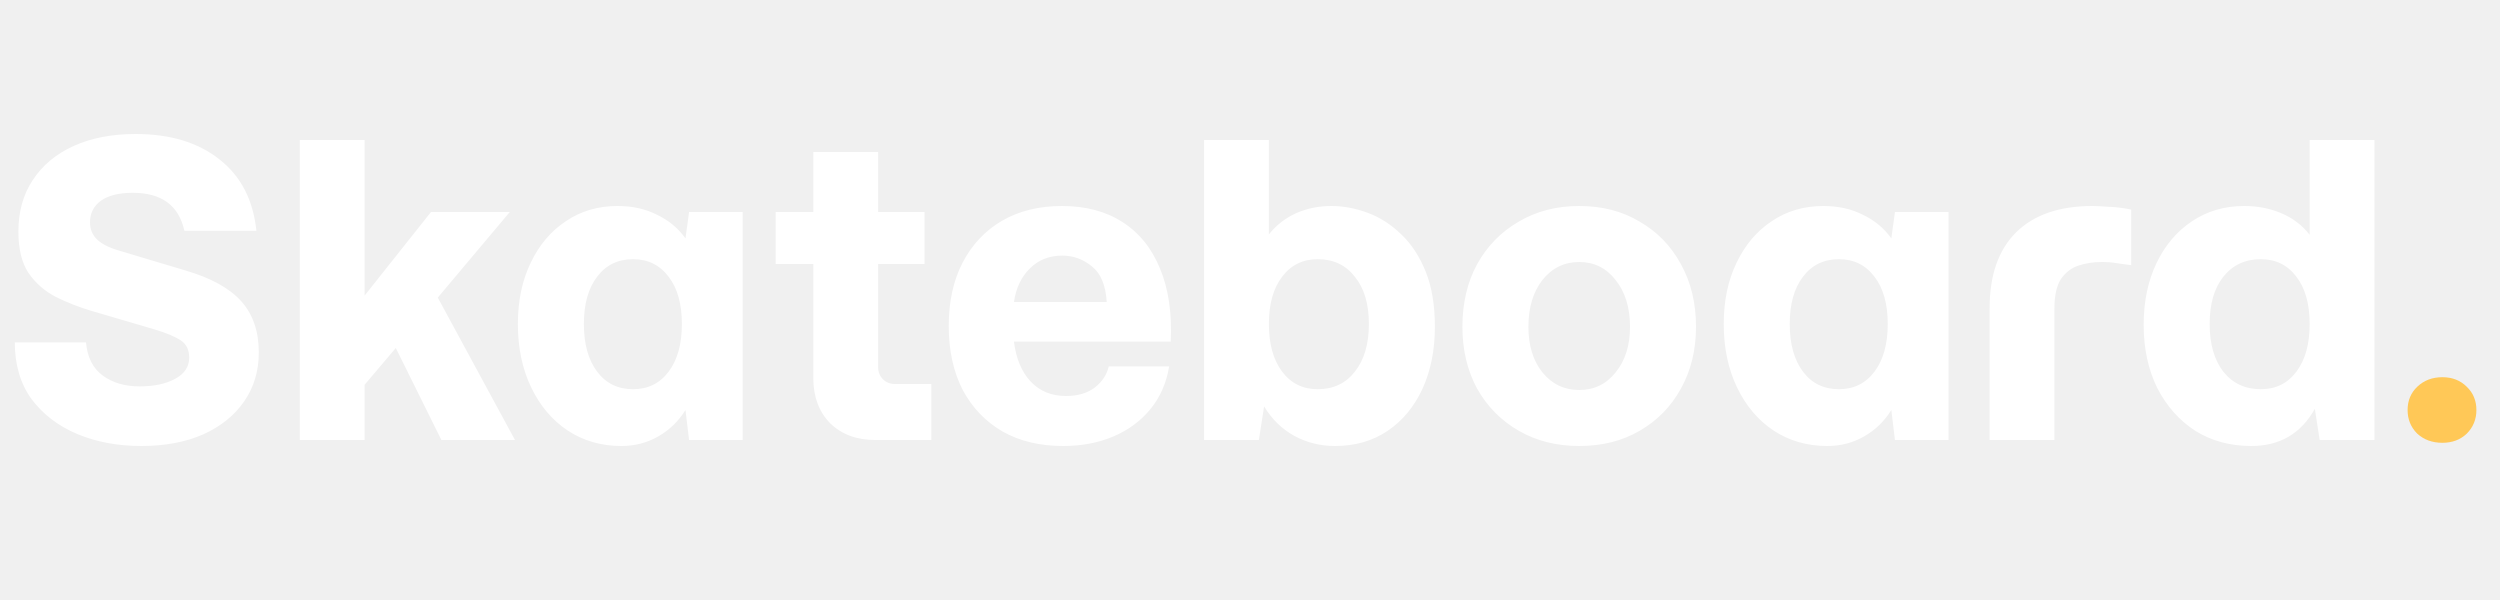
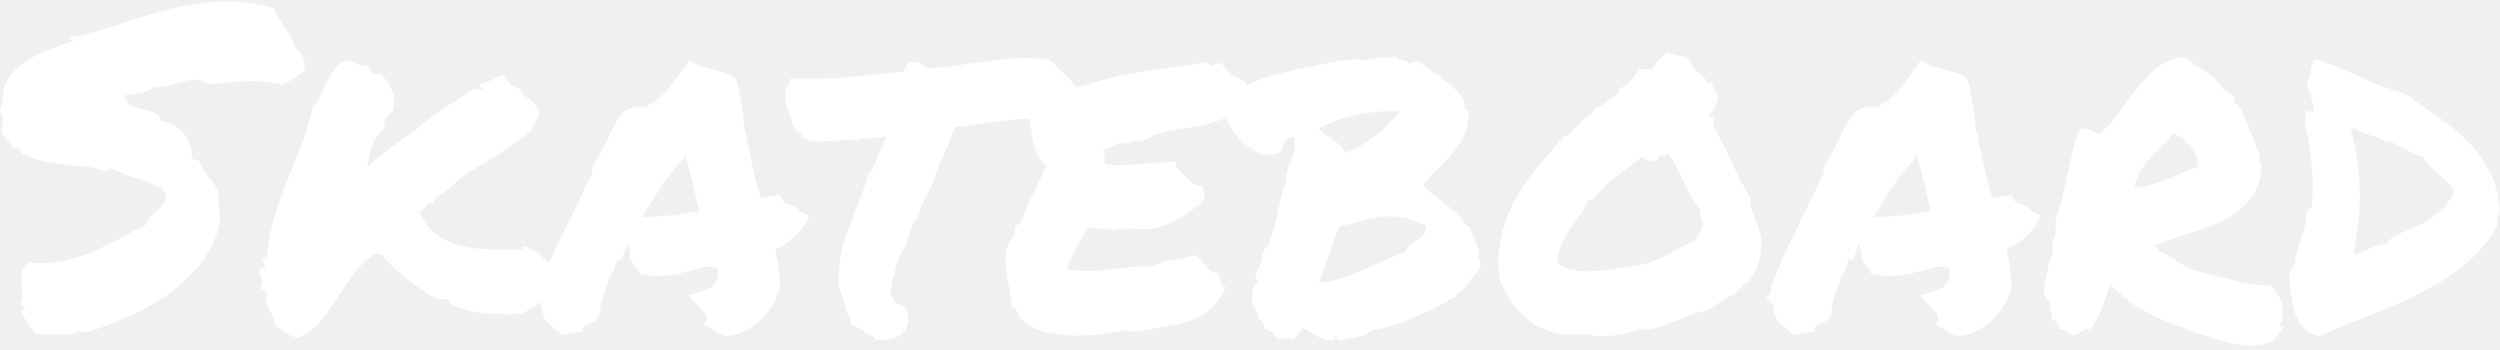
- <svg xmlns="http://www.w3.org/2000/svg" width="250" height="60" viewBox="0 0 250 60" fill="none">
-   <path d="M14.12 44.6C11.773 44.6 9.64 44.2 7.72 43.4C5.827 42.6 4.307 41.44 3.16 39.92C2.04 38.373 1.48 36.48 1.48 34.24H8.6C8.733 35.733 9.293 36.84 10.28 37.56C11.267 38.28 12.493 38.64 13.96 38.64C15.4 38.64 16.587 38.387 17.52 37.88C18.453 37.373 18.92 36.667 18.92 35.76C18.92 34.987 18.64 34.413 18.08 34.04C17.52 33.667 16.667 33.307 15.52 32.96L9.12 31.08C7.867 30.707 6.68 30.24 5.56 29.68C4.44 29.093 3.533 28.293 2.84 27.28C2.173 26.267 1.84 24.893 1.84 23.16C1.84 21.16 2.32 19.44 3.28 18C4.24 16.533 5.6 15.4 7.36 14.6C9.12 13.8 11.187 13.4 13.56 13.4C17 13.4 19.787 14.24 21.92 15.92C24.08 17.6 25.32 19.987 25.64 23.08H18.44C17.88 20.547 16.16 19.28 13.28 19.28C11.893 19.28 10.827 19.547 10.08 20.08C9.36 20.613 9 21.333 9 22.24C9 22.907 9.227 23.467 9.68 23.92C10.133 24.373 10.853 24.747 11.84 25.04L18.52 27.04C21.08 27.787 22.947 28.813 24.12 30.12C25.293 31.427 25.88 33.133 25.88 35.24C25.88 37.107 25.387 38.747 24.4 40.16C23.44 41.547 22.08 42.64 20.32 43.44C18.56 44.213 16.493 44.6 14.12 44.6ZM29.979 44V14H36.459V29.56L43.099 21.2H50.979L43.779 29.76L51.499 44H44.139L39.579 34.8L36.459 38.48V44H29.979ZM62.148 44.6C60.121 44.6 58.321 44.08 56.748 43.04C55.201 42 53.988 40.56 53.108 38.72C52.228 36.88 51.788 34.773 51.788 32.4C51.788 30.08 52.215 28.04 53.068 26.28C53.921 24.493 55.094 23.107 56.588 22.12C58.081 21.107 59.801 20.6 61.748 20.6C63.241 20.6 64.561 20.893 65.708 21.48C66.881 22.04 67.828 22.827 68.548 23.84L68.908 21.2H74.268V44H68.908L68.548 41C67.855 42.12 66.948 43 65.828 43.64C64.708 44.28 63.481 44.6 62.148 44.6ZM63.308 38.92C64.801 38.92 65.988 38.333 66.868 37.16C67.748 35.987 68.188 34.4 68.188 32.4C68.188 30.4 67.748 28.827 66.868 27.68C65.988 26.507 64.801 25.92 63.308 25.92C61.788 25.92 60.588 26.507 59.708 27.68C58.828 28.827 58.388 30.4 58.388 32.4C58.388 34.4 58.828 35.987 59.708 37.16C60.588 38.333 61.788 38.92 63.308 38.92ZM87.53 44C85.663 44 84.157 43.44 83.01 42.32C81.89 41.173 81.33 39.667 81.33 37.8V26.4H77.57V21.2H81.33V15.2H87.81V21.2H92.45V26.4H87.81V36.68C87.81 37.187 87.97 37.6 88.29 37.92C88.61 38.24 89.01 38.4 89.49 38.4H93.13V44H87.53ZM106.314 44.6C103.994 44.6 101.98 44.12 100.274 43.16C98.567 42.173 97.234 40.787 96.274 39C95.34 37.187 94.874 35.053 94.874 32.6C94.874 30.147 95.34 28.027 96.274 26.24C97.207 24.453 98.514 23.067 100.194 22.08C101.9 21.093 103.9 20.6 106.194 20.6C108.567 20.6 110.58 21.133 112.234 22.2C113.914 23.267 115.167 24.813 115.994 26.84C116.847 28.867 117.207 31.307 117.074 34.16H101.394C101.607 35.867 102.167 37.2 103.074 38.16C103.98 39.12 105.154 39.6 106.594 39.6C107.767 39.6 108.727 39.32 109.474 38.76C110.22 38.173 110.687 37.467 110.874 36.64H116.914C116.647 38.293 116.02 39.72 115.034 40.92C114.074 42.093 112.847 43 111.354 43.64C109.86 44.28 108.18 44.6 106.314 44.6ZM106.234 25.56C104.927 25.56 103.847 25.987 102.994 26.84C102.14 27.667 101.607 28.787 101.394 30.2H110.674C110.567 28.52 110.074 27.333 109.194 26.64C108.314 25.92 107.327 25.56 106.234 25.56ZM120.409 44V14H126.889V23.44C127.635 22.507 128.542 21.8 129.609 21.32C130.702 20.84 131.875 20.6 133.129 20.6C134.329 20.6 135.542 20.827 136.769 21.28C137.995 21.733 139.115 22.453 140.129 23.44C141.142 24.4 141.955 25.64 142.569 27.16C143.182 28.68 143.489 30.52 143.489 32.68C143.489 35 143.075 37.067 142.249 38.88C141.422 40.667 140.262 42.067 138.769 43.08C137.275 44.093 135.515 44.6 133.489 44.6C132.049 44.6 130.702 44.267 129.449 43.6C128.195 42.907 127.182 41.92 126.409 40.64L125.889 44H120.409ZM131.769 38.92C133.342 38.92 134.582 38.333 135.489 37.16C136.422 35.987 136.889 34.4 136.889 32.4C136.889 30.4 136.422 28.827 135.489 27.68C134.582 26.507 133.342 25.92 131.769 25.92C130.275 25.92 129.089 26.507 128.209 27.68C127.329 28.827 126.889 30.4 126.889 32.4C126.889 34.4 127.329 35.987 128.209 37.16C129.089 38.333 130.275 38.92 131.769 38.92ZM157.921 44.6C155.654 44.6 153.641 44.093 151.881 43.08C150.121 42.067 148.734 40.667 147.721 38.88C146.734 37.067 146.241 35 146.241 32.68C146.241 30.307 146.734 28.213 147.721 26.4C148.734 24.587 150.121 23.173 151.881 22.16C153.641 21.12 155.654 20.6 157.921 20.6C160.214 20.6 162.228 21.12 163.961 22.16C165.721 23.173 167.094 24.587 168.081 26.4C169.094 28.213 169.601 30.307 169.601 32.68C169.601 35 169.094 37.067 168.081 38.88C167.094 40.667 165.721 42.067 163.961 43.08C162.228 44.093 160.214 44.6 157.921 44.6ZM157.921 39C159.414 39 160.628 38.413 161.561 37.24C162.521 36.067 163.001 34.547 163.001 32.68C163.001 30.76 162.521 29.2 161.561 28C160.628 26.8 159.414 26.2 157.921 26.2C156.428 26.2 155.201 26.8 154.241 28C153.308 29.2 152.841 30.76 152.841 32.68C152.841 34.547 153.308 36.067 154.241 37.24C155.201 38.413 156.428 39 157.921 39ZM182.734 44.6C180.707 44.6 178.907 44.08 177.334 43.04C175.787 42 174.574 40.56 173.694 38.72C172.814 36.88 172.374 34.773 172.374 32.4C172.374 30.08 172.8 28.04 173.654 26.28C174.507 24.493 175.68 23.107 177.174 22.12C178.667 21.107 180.387 20.6 182.334 20.6C183.827 20.6 185.147 20.893 186.294 21.48C187.467 22.04 188.414 22.827 189.134 23.84L189.494 21.2H194.854V44H189.494L189.134 41C188.44 42.12 187.534 43 186.414 43.64C185.294 44.28 184.067 44.6 182.734 44.6ZM183.894 38.92C185.387 38.92 186.574 38.333 187.454 37.16C188.334 35.987 188.774 34.4 188.774 32.4C188.774 30.4 188.334 28.827 187.454 27.68C186.574 26.507 185.387 25.92 183.894 25.92C182.374 25.92 181.174 26.507 180.294 27.68C179.414 28.827 178.974 30.4 178.974 32.4C178.974 34.4 179.414 35.987 180.294 37.16C181.174 38.333 182.374 38.92 183.894 38.92ZM198.963 44V30.8C198.963 27.52 199.843 25 201.603 23.24C203.39 21.48 205.937 20.6 209.243 20.6C209.59 20.6 210.137 20.627 210.883 20.68C211.63 20.707 212.377 20.8 213.123 20.96V26.52C212.617 26.44 212.137 26.373 211.683 26.32C211.23 26.24 210.723 26.2 210.163 26.2C209.337 26.2 208.563 26.32 207.843 26.56C207.123 26.8 206.537 27.253 206.083 27.92C205.657 28.587 205.443 29.56 205.443 30.84V44H198.963ZM225.126 44.6C223.019 44.6 221.153 44.093 219.526 43.08C217.926 42.04 216.659 40.613 215.726 38.8C214.819 36.96 214.366 34.853 214.366 32.48C214.366 30.16 214.793 28.107 215.646 26.32C216.499 24.533 217.686 23.133 219.206 22.12C220.726 21.107 222.459 20.6 224.406 20.6C225.766 20.6 227.006 20.84 228.126 21.32C229.273 21.8 230.219 22.52 230.966 23.48V14H237.446V44H231.966L231.486 40.88C230.099 43.36 227.979 44.6 225.126 44.6ZM226.086 38.92C227.579 38.92 228.766 38.333 229.646 37.16C230.526 35.987 230.966 34.4 230.966 32.4C230.966 30.4 230.526 28.827 229.646 27.68C228.766 26.507 227.579 25.92 226.086 25.92C224.513 25.92 223.259 26.507 222.326 27.68C221.419 28.827 220.966 30.4 220.966 32.4C220.966 34.4 221.419 35.987 222.326 37.16C223.259 38.333 224.513 38.92 226.086 38.92Z" fill="white" />
-   <path d="M244.24 44.28C243.227 44.28 242.387 43.973 241.72 43.36C241.08 42.72 240.76 41.933 240.76 41C240.76 40.067 241.08 39.293 241.72 38.68C242.387 38.04 243.227 37.72 244.24 37.72C245.227 37.72 246.04 38.04 246.68 38.68C247.32 39.293 247.64 40.067 247.64 41C247.64 41.933 247.32 42.72 246.68 43.36C246.04 43.973 245.227 44.28 244.24 44.28Z" fill="#FFC857" />
+ <svg xmlns="http://www.w3.org/2000/svg" width="1196" height="167" viewBox="0 0 1196 167" fill="none">
+   <path d="M0.631 62.914C1.052 60.81 1.332 59.127 1.473 57.864C1.613 56.462 1.122 54.989 -0 53.446C0.561 51.201 0.982 49.448 1.262 48.185C1.683 46.923 1.753 45.17 1.473 42.925C2.735 39.278 4.629 36.192 7.154 33.667C9.819 31.142 12.694 29.038 15.781 27.355C18.867 25.531 22.093 24.058 25.46 22.936C28.826 21.674 31.982 20.621 34.928 19.78C34.928 19.219 34.648 18.938 34.087 18.938C33.525 18.938 33.385 18.587 33.666 17.886C41.24 16.483 48.815 14.449 56.39 11.784C64.105 9.119 71.961 6.734 79.957 4.63C87.952 2.526 96.158 1.263 104.575 0.843C112.991 0.282 121.829 1.334 131.087 3.999C131.648 5.682 132.419 7.295 133.401 8.838C134.383 10.381 135.365 11.924 136.347 13.467C137.469 14.87 138.451 16.273 139.293 17.676C140.135 19.078 140.626 20.551 140.766 22.094C142.449 23.637 143.782 25.321 144.764 27.144C145.886 28.828 146.096 31.142 145.395 34.088C143.852 35.21 142.239 36.332 140.555 37.454C138.872 38.577 137.119 39.629 135.295 40.611C128.983 39.068 122.67 38.507 116.358 38.927C110.046 39.348 104.364 39.839 99.314 40.4C97.771 38.717 95.948 37.945 93.844 38.086C91.74 38.086 89.495 38.436 87.111 39.138C84.866 39.699 82.622 40.33 80.377 41.032C78.133 41.593 76.029 41.733 74.065 41.452C72.522 42.855 70.488 43.837 67.963 44.398C65.438 44.819 62.773 45.17 59.967 45.45C59.827 46.151 59.967 46.642 60.388 46.923C60.809 47.204 60.879 47.765 60.599 48.606C61.58 49.869 62.913 50.781 64.596 51.342C66.28 51.763 67.963 52.183 69.646 52.604C71.47 53.025 73.083 53.656 74.486 54.498C75.888 55.199 76.8 56.392 77.221 58.075C79.746 58.215 81.92 58.916 83.744 60.179C85.567 61.301 87.111 62.704 88.373 64.387C89.635 66.071 90.547 67.894 91.108 69.858C91.669 71.682 91.88 73.365 91.74 74.908C92.301 76.311 92.862 76.872 93.423 76.591C94.124 76.311 94.896 76.661 95.737 77.643C96.299 79.747 97.561 81.992 99.525 84.376C101.629 86.621 103.242 89.076 104.364 91.741C104.645 95.949 104.855 99.737 104.996 103.103C105.276 106.47 104.715 109.766 103.312 112.993C100.928 119.165 97.491 124.706 93.002 129.615C88.513 134.525 83.393 138.873 77.642 142.661C72.031 146.308 66.069 149.534 59.757 152.34C53.444 155.005 47.202 157.249 41.03 159.073C40.469 158.933 39.768 158.933 38.926 159.073C38.225 159.213 38.084 158.792 38.505 157.811C37.243 158.933 35.77 159.634 34.087 159.915C32.544 160.195 30.79 160.265 28.826 160.125C27.003 160.125 25.109 160.055 23.145 159.915C21.322 159.774 19.498 159.845 17.674 160.125C16.552 159.003 15.5 157.881 14.518 156.758C13.677 155.636 12.975 154.304 12.414 152.761C11.713 152.62 11.362 152.2 11.362 151.498C11.502 150.657 11.222 150.236 10.52 150.236C10.52 149.675 10.59 149.254 10.731 148.973C10.871 148.693 11.011 148.412 11.152 148.132C11.713 147.711 11.923 147.43 11.783 147.29C11.783 147.009 11.572 146.799 11.152 146.659C10.871 146.378 10.52 146.098 10.099 145.817C9.819 145.536 9.749 145.186 9.889 144.765C10.59 143.502 10.801 142.03 10.52 140.346C10.38 138.523 10.24 136.699 10.099 134.876C9.959 133.052 10.099 131.369 10.52 129.826C10.941 128.142 12.133 126.74 14.097 125.617C19.849 126.178 25.249 125.898 30.299 124.776C35.489 123.654 40.329 122.111 44.818 120.147C49.447 118.183 53.795 116.079 57.863 113.834C62.071 111.45 66.139 109.275 70.067 107.311C70.488 105.909 71.119 104.716 71.961 103.734C72.943 102.753 73.925 101.841 74.907 100.999C75.888 100.017 76.8 99.035 77.642 98.053C78.484 96.931 79.115 95.599 79.536 94.055C79.676 93.494 79.676 93.073 79.536 92.793C79.395 92.513 79.185 92.302 78.904 92.162C78.624 91.881 78.343 91.601 78.063 91.32C77.782 91.04 77.642 90.619 77.642 90.058C77.221 89.917 76.8 89.777 76.379 89.637C76.099 89.496 75.818 89.426 75.538 89.426C71.891 87.603 68.033 86.06 63.965 84.797C59.897 83.535 56.46 82.132 53.655 80.589C51.972 81.711 50.288 81.992 48.605 81.431C46.922 80.87 44.888 80.308 42.503 79.747C36.611 79.467 31 78.906 25.67 78.064C20.48 77.222 15.43 75.75 10.52 73.645C10.24 72.804 9.889 72.102 9.468 71.541C9.047 70.84 8.065 70.629 6.522 70.91C5.54 69.507 4.488 68.245 3.366 67.123C2.384 65.86 1.473 64.457 0.631 62.914ZM248.918 150.236C242.185 150.516 236.223 150.376 231.033 149.815C225.983 149.254 221.003 147.921 216.094 145.817C215.813 145.677 215.532 145.326 215.252 144.765C214.971 144.204 214.691 143.783 214.41 143.502C213.569 143.082 212.517 142.941 211.254 143.082C210.132 143.082 209.15 142.941 208.308 142.661C207.186 142.1 205.433 141.048 203.048 139.505C200.663 137.821 198.489 136.278 196.525 134.876C194 132.912 191.616 130.948 189.371 128.984C187.127 127.02 185.163 124.916 183.48 122.672C183.059 122.111 182.498 121.83 181.796 121.83C181.095 121.69 180.464 121.479 179.903 121.199C175.835 123.724 172.398 126.88 169.592 130.667C166.787 134.455 164.122 138.312 161.597 142.24C159.072 146.168 156.406 149.885 153.601 153.392C150.795 156.899 147.218 159.564 142.87 161.388C141.607 161.388 140.485 161.177 139.503 160.756C138.521 160.335 137.61 159.774 136.768 159.073C135.926 158.512 135.085 157.951 134.243 157.39C133.401 156.829 132.49 156.408 131.508 156.127C131.508 154.444 131.157 152.901 130.456 151.498C129.894 150.095 129.263 148.763 128.562 147.5C128.001 146.238 127.58 145.046 127.299 143.923C127.019 142.661 127.299 141.468 128.141 140.346C127.299 139.505 126.037 138.593 124.354 137.611C125.195 136.769 125.546 135.998 125.406 135.296C125.406 134.595 125.265 133.894 124.985 133.192C124.704 132.491 124.424 131.719 124.143 130.878C124.003 130.036 124.213 129.194 124.774 128.353C125.476 128.353 126.317 128.212 127.299 127.932C126.458 126.81 126.037 126.178 126.037 126.038C126.177 125.758 126.037 125.407 125.616 124.986C125.336 124.145 125.476 123.654 126.037 123.513C126.598 123.233 127.159 122.952 127.72 122.672C128.281 115.798 129.474 109.416 131.297 103.524C133.121 97.632 135.155 91.951 137.399 86.481C139.644 81.01 141.818 75.469 143.922 69.858C146.166 64.247 147.99 58.215 149.393 51.763C150.936 50.219 152.128 48.396 152.97 46.292C153.952 44.188 154.934 42.084 155.915 39.979C157.038 37.875 158.23 35.841 159.493 33.877C160.895 31.773 162.789 30.09 165.174 28.828C167.138 28.968 168.891 29.529 170.434 30.511C171.977 31.352 173.871 31.703 176.115 31.563C176.536 32.264 176.887 32.966 177.167 33.667C177.588 34.368 178.079 35.07 178.64 35.771L181.796 35.14C183.339 36.402 184.672 38.016 185.794 39.979C187.057 41.803 187.898 43.767 188.319 45.871C188.74 47.975 188.67 50.009 188.109 51.973C187.548 53.797 186.215 55.269 184.111 56.392C184.251 57.093 184.251 57.654 184.111 58.075C184.111 58.355 184.041 58.636 183.9 58.916C183.76 59.197 183.69 59.478 183.69 59.758C183.69 60.039 183.9 60.46 184.321 61.021C181.516 63.125 179.412 66.071 178.009 69.858C176.606 73.645 175.835 77.012 175.694 79.958C177.378 78.275 179.201 76.661 181.165 75.118C183.269 73.435 185.373 71.822 187.477 70.279C189.722 68.736 191.826 67.263 193.79 65.86C195.894 64.457 197.788 63.055 199.471 61.652C204.1 57.444 208.519 54.077 212.727 51.552C217.075 48.887 221.634 45.941 226.404 42.715C227.526 42.434 228.368 42.434 228.929 42.715C229.63 42.855 230.331 43.066 231.033 43.346C231.033 42.504 230.752 42.013 230.191 41.873C229.77 41.733 229.63 41.172 229.77 40.19C231.875 39.629 233.698 38.998 235.241 38.296C236.784 37.454 238.467 36.683 240.291 35.982C241.553 37.244 242.746 38.577 243.868 39.979C244.99 41.242 246.533 42.013 248.497 42.294C249.198 43.837 250.04 45.029 251.022 45.871C252.004 46.572 252.986 47.274 253.968 47.975C254.95 48.676 255.791 49.518 256.493 50.5C257.334 51.482 257.825 53.025 257.966 55.129C257.405 56.111 256.773 57.163 256.072 58.285C255.511 59.407 254.95 60.74 254.389 62.283C251.583 64.808 248.708 67.052 245.762 69.016C242.956 70.98 240.081 72.874 237.135 74.698C234.189 76.521 231.173 78.345 228.087 80.168C225.001 81.992 221.845 84.166 218.618 86.691C217.917 87.673 217.005 88.585 215.883 89.426C214.901 90.128 213.849 90.899 212.727 91.741C211.605 92.442 210.553 93.214 209.571 94.055C208.589 94.897 207.817 95.879 207.256 97.001C206.835 97.141 206.415 97.212 205.994 97.212C205.573 97.212 205.152 97.282 204.731 97.422C204.31 98.404 203.609 99.175 202.627 99.737C201.785 100.298 201.224 101.069 200.944 102.051C203.048 106.54 205.783 109.977 209.15 112.361C212.517 114.746 216.304 116.5 220.512 117.622C224.72 118.604 229.279 119.165 234.189 119.305C239.099 119.305 244.219 119.305 249.549 119.305C250.11 119.165 250.321 118.884 250.18 118.463C250.18 117.902 250.531 117.692 251.232 117.832C254.599 118.954 257.194 120.567 259.018 122.672C260.841 124.635 263.016 126.599 265.541 128.563C265.26 133.894 263.647 138.312 260.701 141.819C257.755 145.326 253.828 148.132 248.918 150.236ZM372.43 140.136C371.589 142.521 370.326 144.975 368.643 147.5C367.1 149.885 365.206 152.059 362.962 154.023C360.858 155.847 358.473 157.39 355.808 158.652C353.142 159.915 350.337 160.616 347.391 160.756C345.568 160.335 344.305 159.845 343.604 159.283C343.043 158.863 342.411 158.442 341.71 158.021C341.289 157.74 340.868 157.53 340.448 157.39C340.167 157.109 339.886 156.899 339.606 156.758L337.081 155.706L337.923 152.971C338.203 151.849 338.133 151.007 337.712 150.446C337.291 149.745 336.45 148.833 335.187 147.711C334.766 147.29 334.346 146.869 333.925 146.448C333.504 146.027 333.153 145.607 332.873 145.186L329.296 141.188L334.977 139.715C338.484 138.733 340.798 137.471 341.92 135.928C343.183 134.385 343.674 131.79 343.393 128.142C340.588 127.581 338.203 127.511 336.239 127.932C334.416 128.353 332.522 128.844 330.558 129.405C328.033 130.106 325.438 130.737 322.773 131.299C320.248 131.719 317.442 131.93 314.356 131.93C313.234 131.93 312.182 131.93 311.2 131.93C310.218 131.79 309.166 131.649 308.044 131.509L305.94 131.088C305.659 129.545 305.379 128.703 305.098 128.563C304.818 128.283 304.537 128.002 304.257 127.722C303.555 127.02 302.784 126.108 301.942 124.986C301.241 123.724 301.1 122.181 301.521 120.357C300.82 119.095 300.399 117.832 300.259 116.57C299.417 118.253 298.786 120.006 298.365 121.83L297.523 123.934L295.419 124.355C295.139 124.495 294.928 124.846 294.788 125.407C294.648 125.828 294.578 126.178 294.578 126.459L293.525 130.036C293.245 130.317 292.964 130.597 292.684 130.878C292.403 131.018 292.123 131.228 291.842 131.509C291.562 132.771 291.211 134.034 290.79 135.296C290.369 136.559 289.948 137.751 289.528 138.873C288.826 140.697 288.195 142.521 287.634 144.344C287.213 146.027 287.073 147.711 287.213 149.394L286.371 151.709C285.67 152.55 284.899 153.252 284.057 153.813C283.215 154.234 282.374 154.654 281.532 155.075C281.251 155.356 280.831 155.636 280.269 155.917C279.849 156.057 279.498 156.197 279.217 156.338L278.586 158.652L276.061 159.073C274.518 159.354 273.396 159.564 272.695 159.704C272.133 159.845 271.432 159.915 270.59 159.915L268.486 159.704C266.943 158.442 265.751 157.46 264.909 156.758C264.068 155.917 263.086 155.145 261.964 154.444C260.701 152.761 260 151.498 259.859 150.657C259.719 149.815 259.579 149.043 259.439 148.342C259.158 147.5 259.018 146.799 259.018 146.238C258.877 145.677 258.667 145.256 258.387 144.975L255.651 142.45L257.966 140.557L258.176 136.98C260.982 129.826 263.927 122.952 267.013 116.359C270.24 109.766 273.536 103.033 276.903 96.16C278.025 93.915 279.077 91.671 280.059 89.426C281.181 87.182 282.303 84.938 283.426 82.693C283.285 82.272 283.215 81.781 283.215 81.22C283.215 80.659 283.355 80.028 283.636 79.327C285.179 76.942 286.442 74.838 287.423 73.014C288.405 71.05 289.387 69.087 290.369 67.123C291.491 64.738 292.614 62.423 293.736 60.179C294.998 57.935 296.541 55.62 298.365 53.235L301.732 51.763C302.152 51.622 302.643 51.482 303.204 51.342C303.766 51.061 304.397 50.921 305.098 50.921L308.254 51.342C312.182 49.518 315.619 46.993 318.565 43.767C321.51 40.4 324.526 36.402 327.612 31.773L329.716 28.828L332.452 30.511C333.153 30.932 334.135 31.352 335.398 31.773C336.66 32.054 337.993 32.404 339.395 32.825C341.92 33.386 344.305 34.018 346.549 34.719C348.794 35.42 350.617 36.472 352.02 37.875C352.862 40.12 353.353 41.803 353.493 42.925C353.633 44.047 353.844 45.17 354.124 46.292C354.545 48.676 354.896 51.061 355.176 53.446C355.597 55.831 355.878 58.496 356.018 61.441C356.719 63.826 357.281 66.211 357.701 68.596C358.262 70.84 358.753 73.154 359.174 75.539C359.876 78.906 360.577 82.202 361.278 85.429C361.98 88.515 362.892 91.46 364.014 94.266C365.136 94.266 365.837 94.336 366.118 94.476C366.819 94.196 367.521 93.985 368.222 93.845C369.064 93.705 369.975 93.564 370.957 93.424L373.272 93.214L374.114 95.318C374.254 96.019 374.955 96.721 376.218 97.422C378.041 97.562 379.374 97.983 380.216 98.685C381.057 99.246 381.829 99.877 382.53 100.578C383.091 101.139 383.652 101.56 384.213 101.841L387.37 103.103L385.686 106.259C384.284 108.784 382.25 111.239 379.584 113.624C377.059 115.868 374.184 117.762 370.957 119.305C371.098 120.147 371.168 120.988 371.168 121.83C371.308 122.531 371.518 123.303 371.799 124.145C372.22 126.529 372.571 128.984 372.851 131.509C373.132 134.034 373.132 136.629 372.851 139.294L372.43 140.136ZM311.621 103.734C315.829 103.454 319.617 103.173 322.983 102.893C326.49 102.472 330.348 101.841 334.556 100.999C333.574 96.791 332.522 92.442 331.4 87.954C330.278 83.324 329.085 78.766 327.823 74.277L326.56 76.381C323.755 79.327 321.019 82.623 318.354 86.27C315.829 89.917 313.655 93.354 311.831 96.58C310.99 97.843 310.148 99.105 309.306 100.368C308.465 101.63 307.693 102.893 306.992 104.155C307.834 104.015 308.605 103.945 309.306 103.945C310.148 103.945 310.92 103.875 311.621 103.734ZM495.311 56.602C491.804 56.602 488.017 56.883 483.949 57.444C479.881 57.864 475.883 58.355 471.955 58.916C469.15 59.337 466.415 59.688 463.749 59.969C461.224 60.249 458.91 60.46 456.806 60.6C455.824 63.686 454.842 66.421 453.86 68.806C452.878 71.191 451.826 73.505 450.704 75.75C449.582 78.134 448.53 80.589 447.548 83.114C446.706 85.499 445.864 88.094 445.023 90.899C443.62 93.144 442.428 95.248 441.446 97.212C440.604 99.035 439.903 101.139 439.341 103.524C437.658 105.628 436.396 107.873 435.554 110.257C434.712 112.502 434.081 114.466 433.66 116.149L432.819 118.674C431.977 119.515 431.486 120.217 431.346 120.778C431.206 121.199 430.855 121.62 430.294 122.04C430.153 123.583 429.663 125.126 428.821 126.669C428.54 127.371 428.33 128.072 428.19 128.774C428.049 129.335 427.979 129.756 427.979 130.036C427.979 131.439 427.629 132.351 426.927 132.771C427.067 133.473 427.067 134.244 426.927 135.086C426.787 135.787 426.647 136.489 426.506 137.19C426.085 138.873 425.945 140.206 426.085 141.188C426.506 141.749 426.857 142.24 427.138 142.661C427.558 143.082 427.839 143.643 427.979 144.344C428.821 144.905 429.452 145.256 429.873 145.396C430.434 145.817 431.276 146.308 432.398 146.869L434.292 148.973C434.993 153.041 434.362 156.268 432.398 158.652C430.294 161.317 426.717 162.65 421.667 162.65H419.142C418.44 161.949 418.02 161.388 417.879 160.967C416.757 160.546 415.845 160.195 415.144 159.915C414.443 159.634 413.811 159.073 413.25 158.231C411.427 157.39 409.954 156.688 408.832 156.127L406.938 155.075C406.938 153.532 406.938 152.691 406.938 152.55C405.956 151.288 405.184 149.885 404.623 148.342C404.203 146.799 403.852 145.256 403.571 143.713C403.291 142.45 402.94 141.258 402.519 140.136C402.239 139.014 401.818 138.032 401.257 137.19C400.976 129.054 401.748 122.181 403.571 116.57C405.395 110.959 407.289 105.558 409.252 100.368C410.375 97.562 411.497 94.757 412.619 91.951C413.741 89.006 414.723 85.99 415.565 82.904L417.459 80.799C418.44 78.555 419.212 76.731 419.773 75.329C420.474 73.786 421.176 72.243 421.877 70.7C422.298 69.718 422.649 68.806 422.929 67.964C423.35 66.982 423.701 66.141 423.981 65.439C423.14 65.439 422.368 65.51 421.667 65.65C420.965 65.65 420.264 65.72 419.563 65.86C418.721 66 417.95 66.141 417.248 66.281C416.547 66.281 415.845 66.281 415.144 66.281C414.162 66.281 413.461 66.211 413.04 66.071C411.497 66.772 409.814 67.123 407.99 67.123H405.886C405.465 67.123 405.044 67.123 404.623 67.123C404.343 66.982 404.062 66.912 403.782 66.912C402.379 66.912 401.257 67.123 400.415 67.543C398.732 67.543 397.119 67.543 395.576 67.543H393.471C393.191 67.543 392.84 67.614 392.419 67.754C391.999 67.754 391.648 67.754 391.367 67.754C390.385 67.754 389.333 67.684 388.211 67.543C387.089 67.263 385.897 66.772 384.634 66.071C382.951 63.826 381.829 62.634 381.268 62.494L379.374 59.969C379.234 59.127 379.023 58.355 378.743 57.654C378.462 56.812 378.182 55.901 377.901 54.919C377.34 53.516 376.779 52.043 376.218 50.5C375.797 48.817 375.586 46.853 375.586 44.608C375.727 43.486 376.007 42.645 376.428 42.084C376.849 41.522 377.2 41.032 377.48 40.611L378.111 37.454L380.847 37.665H386.738C391.227 37.665 395.786 37.525 400.415 37.244C405.044 36.823 409.814 36.402 414.723 35.982C417.529 35.701 420.334 35.42 423.14 35.14C426.085 34.859 429.101 34.579 432.187 34.298C432.749 33.036 433.31 31.843 433.871 30.721L435.975 29.669C438.5 29.529 440.253 29.88 441.235 30.721C442.357 31.423 443.269 32.124 443.971 32.825C447.057 32.545 450.143 32.264 453.229 31.984C456.455 31.563 459.681 31.072 462.908 30.511C467.677 29.809 472.446 29.178 477.216 28.617C482.125 28.056 486.825 27.776 491.313 27.776C493.277 27.776 495.171 27.846 496.995 27.986C498.818 28.126 500.501 28.337 502.044 28.617L504.149 30.09C504.569 30.932 505.131 31.703 505.832 32.404C506.674 33.106 507.515 33.807 508.357 34.509C510.04 36.052 511.724 37.875 513.407 39.979C515.09 42.084 515.721 45.17 515.3 49.238C514.178 50.921 513.337 51.903 512.776 52.183L510.882 54.708L508.778 54.498C507.936 54.498 507.165 54.638 506.463 54.919C505.762 55.059 505.06 55.269 504.359 55.55C503.798 55.831 503.237 56.111 502.676 56.392C502.115 56.532 501.483 56.672 500.782 56.812C499.52 56.812 498.467 56.812 497.626 56.812C496.924 56.672 496.153 56.602 495.311 56.602ZM596.309 39.348C596.45 40.33 596.45 41.102 596.309 41.663C596.309 42.084 596.239 42.504 596.099 42.925C596.099 43.346 596.099 43.837 596.099 44.398C596.099 44.819 596.239 45.52 596.52 46.502C593.574 51.272 590.137 54.568 586.21 56.392C582.422 58.075 578.284 59.337 573.795 60.179C569.306 60.88 564.677 61.652 559.908 62.494C555.279 63.335 550.65 65.159 546.021 67.964C544.197 67.263 542.514 67.263 540.971 67.964C539.568 68.666 537.464 68.876 534.659 68.596C533.817 69.437 532.765 70.068 531.502 70.489C530.24 70.77 528.977 71.121 527.715 71.541C528.276 72.804 528.486 74.136 528.346 75.539C528.346 76.802 528.557 77.854 528.977 78.695C533.887 79.116 539.288 79.046 545.179 78.485C551.211 77.924 557.103 77.573 562.854 77.433C562.994 78.134 562.924 78.625 562.643 78.906C562.363 79.046 562.293 79.397 562.433 79.958C563.415 80.659 564.397 81.571 565.379 82.693C566.361 83.675 567.343 84.657 568.325 85.639C569.306 86.621 570.288 87.463 571.27 88.164C572.393 88.725 573.655 88.935 575.058 88.795C575.619 89.917 575.97 91.18 576.11 92.583C576.39 93.845 576.25 95.178 575.689 96.58C573.445 98.124 571.2 99.737 568.956 101.42C566.711 102.963 564.327 104.366 561.802 105.628C559.417 106.891 556.822 107.943 554.016 108.784C551.351 109.486 548.335 109.766 544.969 109.626C544.267 109.626 543.706 109.626 543.285 109.626C543.005 109.626 542.584 109.416 542.023 108.995C540.901 109.696 539.288 109.907 537.183 109.626C535.22 109.345 533.677 109.556 532.554 110.257C531.011 109.556 529.118 109.275 526.873 109.416C524.769 109.416 522.875 109.135 521.192 108.574C518.948 111.52 516.914 114.676 515.09 118.043C513.267 121.409 511.653 124.986 510.251 128.774C515.02 129.475 518.948 129.756 522.034 129.615C525.26 129.475 528.276 129.265 531.081 128.984C533.887 128.563 536.763 128.212 539.708 127.932C542.654 127.511 546.371 127.371 550.86 127.511C553.666 125.968 556.962 124.986 560.75 124.565C564.677 124.004 568.254 123.163 571.481 122.04C572.603 122.461 573.585 123.233 574.427 124.355C575.268 125.337 576.04 126.319 576.741 127.301C577.583 128.142 578.424 128.914 579.266 129.615C580.108 130.317 581.16 130.597 582.422 130.457C582.983 131.018 583.334 131.719 583.474 132.561C583.755 133.262 583.965 133.964 584.105 134.665C584.246 135.367 584.456 135.998 584.737 136.559C585.158 136.98 585.789 137.12 586.63 136.98C584.526 141.609 582.072 145.186 579.266 147.711C576.601 150.095 573.515 151.919 570.008 153.181C566.501 154.444 562.573 155.426 558.225 156.127C554.016 156.829 549.317 157.67 544.127 158.652C542.865 158.933 541.812 158.863 540.971 158.442C540.129 158.161 539.147 158.021 538.025 158.021C534.799 158.722 530.941 159.354 526.452 159.915C521.964 160.476 517.405 160.686 512.776 160.546C508.146 160.406 503.728 159.774 499.52 158.652C495.311 157.67 491.875 155.847 489.209 153.181C488.087 152.2 487.316 151.077 486.895 149.815C486.614 148.412 485.702 147.36 484.159 146.659C484.019 144.835 483.739 142.801 483.318 140.557C482.897 138.312 482.476 135.998 482.055 133.613C481.634 131.088 481.284 128.633 481.003 126.249C480.863 123.864 481.003 121.69 481.424 119.726C481.845 117.622 482.687 115.728 483.949 114.045C485.352 112.361 485.843 110.538 485.422 108.574C486.123 108.434 486.544 108.083 486.684 107.522C486.825 106.821 487.386 106.54 488.368 106.68C489.209 104.155 490.121 101.771 491.103 99.526C492.085 97.282 493.067 95.108 494.049 93.003C495.171 90.899 496.223 88.795 497.205 86.691C498.327 84.447 499.379 81.992 500.361 79.327C498.397 77.503 496.924 75.539 495.943 73.435C495.101 71.191 494.47 69.016 494.049 66.912C493.628 64.668 493.277 62.423 492.997 60.179C492.716 57.794 492.225 55.41 491.524 53.025C492.927 50.921 494.61 49.238 496.574 47.975C498.678 46.572 500.922 45.45 503.307 44.608C505.692 43.767 508.287 43.066 511.092 42.504C513.898 41.943 516.844 41.312 519.93 40.611C525.541 38.787 530.52 37.384 534.869 36.402C539.358 35.42 543.706 34.649 547.914 34.088C552.263 33.386 556.752 32.755 561.381 32.194C566.01 31.633 571.27 30.791 577.162 29.669C578.424 30.932 579.617 31.563 580.739 31.563C581.3 30.3 581.931 29.95 582.633 30.511C583.474 30.932 583.825 30.511 583.685 29.248C585.087 31.633 586.841 33.667 588.945 35.35C591.189 36.893 593.644 38.226 596.309 39.348ZM706.776 123.513C707.618 123.934 708.109 124.635 708.249 125.617C708.389 126.599 708.389 127.371 708.249 127.932C705.724 131.158 703.971 133.403 702.989 134.665C702.007 135.928 701.305 136.91 700.885 137.611C700.464 138.172 699.973 138.663 699.412 139.084C698.991 139.505 697.939 140.416 696.255 141.819C689.943 145.607 683.42 148.973 676.687 151.919C670.094 154.865 663.151 156.899 655.856 158.021C654.734 159.564 652.56 160.616 649.333 161.177C646.247 161.879 643.372 162.51 640.707 163.071C640.145 162.79 639.795 162.369 639.654 161.808C639.654 161.388 639.374 161.037 638.813 160.756C638.673 162.159 638.041 162.86 636.919 162.86C635.797 163.001 634.394 162.72 632.711 162.019C631.168 161.458 629.484 160.616 627.661 159.494C625.978 158.512 624.505 157.6 623.242 156.758C622.541 157.881 621.769 159.003 620.928 160.125C620.226 161.247 619.315 162.019 618.192 162.44C616.649 162.159 615.457 161.949 614.615 161.808C613.914 161.668 613.213 161.949 612.511 162.65C611.67 162.229 610.968 161.738 610.407 161.177C609.986 160.616 609.495 160.055 608.934 159.494C608.513 159.073 607.952 158.652 607.251 158.231C606.69 157.811 605.848 157.46 604.726 157.179C605.006 156.618 604.866 155.777 604.305 154.654C603.744 153.392 602.902 152.62 601.78 152.34C602.341 151.358 602.061 150.166 600.939 148.763C599.957 147.22 599.185 145.536 598.624 143.713C598.905 142.17 599.115 140.487 599.255 138.663C599.396 136.839 600.237 135.787 601.78 135.507C601.64 134.525 601.429 133.683 601.149 132.982C600.868 132.28 600.588 131.579 600.307 130.878C601.289 130.036 601.991 129.054 602.411 127.932C602.832 126.669 603.183 125.407 603.463 124.145C603.744 122.882 604.095 121.62 604.516 120.357C604.936 119.095 605.708 118.043 606.83 117.201C608.093 112.993 609.074 109.907 609.776 107.943C610.477 105.839 610.968 103.805 611.249 101.841C611.67 99.877 612.09 97.773 612.511 95.528C613.072 93.284 613.984 90.478 615.247 87.112C615.106 85.008 615.317 83.184 615.878 81.641C616.439 79.958 617 78.345 617.561 76.802C618.263 75.118 618.824 73.435 619.244 71.752C619.665 69.928 619.595 67.824 619.034 65.439C617.07 65.58 615.667 66.281 614.826 67.543C613.984 68.666 613.423 70.209 613.142 72.172C612.02 73.295 610.617 73.856 608.934 73.856C607.391 73.716 605.988 73.856 604.726 74.277C599.816 72.313 595.748 69.507 592.522 65.86C589.296 62.213 586.701 57.935 584.737 53.025C585.999 49.799 587.893 47.133 590.418 45.029C592.943 42.785 595.818 40.961 599.045 39.559C602.271 38.016 605.708 36.823 609.355 35.982C613.002 35 616.509 34.088 619.876 33.246C625.346 32.264 630.817 31.142 636.288 29.88C641.759 28.617 647.65 28.196 653.963 28.617C654.804 28.196 655.786 27.986 656.908 27.986C658.171 27.846 659.433 27.776 660.696 27.776C661.958 27.776 663.151 27.776 664.273 27.776C665.535 27.635 666.587 27.355 667.429 26.934C668.13 27.776 669.112 28.337 670.375 28.617C671.777 28.757 673.25 29.389 674.793 30.511C676.477 29.248 677.879 28.968 679.002 29.669C680.264 30.37 681.386 31.142 682.368 31.984C683.35 32.825 684.262 33.597 685.104 34.298C686.086 35 687.067 35.35 688.049 35.35C689.031 36.613 690.224 37.805 691.626 38.927C693.169 40.05 694.572 41.242 695.835 42.504C697.237 43.627 698.36 44.889 699.201 46.292C700.183 47.694 700.674 49.308 700.674 51.131C700.534 51.833 700.744 52.254 701.305 52.394C701.867 52.534 702.287 52.815 702.568 53.235C702.708 57.584 702.007 61.371 700.464 64.598C699.061 67.684 697.237 70.559 694.993 73.225C692.889 75.89 690.504 78.415 687.839 80.799C685.314 83.184 683 85.709 680.895 88.374C682.298 90.198 683.911 91.811 685.735 93.214C687.558 94.617 689.382 96.019 691.206 97.422C693.169 98.825 694.993 100.298 696.676 101.841C698.36 103.384 699.762 105.207 700.885 107.311C701.165 107.592 701.516 107.873 701.937 108.153C702.357 108.293 702.778 108.504 703.199 108.784C703.62 110.187 704.181 111.66 704.882 113.203C705.584 114.606 706.145 116.009 706.566 117.411C707.127 118.674 707.477 119.866 707.618 120.988C707.758 121.97 707.477 122.812 706.776 123.513ZM669.743 53.235C662.589 52.955 655.435 53.586 648.281 55.129C641.268 56.672 635.376 58.846 630.607 61.652C632.991 63.616 635.376 65.369 637.761 66.912C640.286 68.455 642.25 70.559 643.652 73.225C649.123 70.98 653.963 68.175 658.171 64.808C662.379 61.301 666.237 57.444 669.743 53.235ZM672.479 120.357C672.9 118.954 673.671 117.832 674.793 116.99C675.916 116.149 677.038 115.377 678.16 114.676C679.282 113.834 680.264 112.993 681.106 112.151C681.947 111.169 682.298 109.836 682.158 108.153C677.669 105.768 673.531 104.366 669.743 103.945C666.096 103.384 662.589 103.384 659.223 103.945C655.997 104.366 652.84 105.067 649.754 106.049C646.808 107.031 643.793 107.732 640.707 108.153C639.164 112.221 637.55 116.64 635.867 121.409C634.184 126.178 632.571 130.808 631.028 135.296C635.236 134.735 639.093 133.894 642.6 132.771C646.107 131.509 649.474 130.176 652.7 128.774C656.067 127.371 659.293 125.968 662.379 124.565C665.605 123.022 668.972 121.62 672.479 120.357ZM837.443 94.687C837.302 96.37 837.443 97.983 837.863 99.526C838.284 101.069 838.775 102.612 839.336 104.155C840.038 105.558 840.669 107.031 841.23 108.574C841.791 110.117 842.212 111.66 842.492 113.203C842.773 115.167 842.773 117.341 842.492 119.726C842.212 121.97 841.721 124.215 841.02 126.459C840.318 128.563 839.406 130.527 838.284 132.351C837.162 134.034 835.829 135.296 834.286 136.138C832.322 138.663 829.938 140.627 827.132 142.03C824.327 143.432 821.732 145.116 819.347 147.079C817.804 148.061 816.051 148.763 814.087 149.184C812.263 149.604 810.369 150.025 808.406 150.446C806.862 151.288 805.039 152.2 802.935 153.181C800.831 154.023 798.656 154.865 796.412 155.706C794.168 156.408 791.923 156.969 789.679 157.39C787.434 157.67 785.471 157.74 783.787 157.6C779.579 159.143 775.441 160.125 771.373 160.546C767.445 161.107 762.816 160.826 757.486 159.704C752.436 160.406 747.737 160.195 743.388 159.073C739.18 157.951 735.392 156.197 732.026 153.813C728.799 151.288 725.924 148.342 723.399 144.975C721.014 141.468 719.05 137.821 717.507 134.034C716.385 126.038 716.666 118.814 718.349 112.361C720.032 105.768 722.417 99.737 725.503 94.266C728.729 88.655 732.376 83.535 736.444 78.906C740.512 74.136 744.44 69.507 748.227 65.019C749.069 65.299 749.7 65.299 750.121 65.019C750.682 64.598 751.173 64.107 751.594 63.546C752.015 62.844 752.436 62.213 752.857 61.652C753.418 61.091 754.049 60.74 754.75 60.6C755.732 58.496 757.135 56.953 758.959 55.971C760.922 54.849 762.465 53.306 763.588 51.342C764.85 51.061 765.902 50.64 766.744 50.079C767.585 49.518 768.357 48.887 769.058 48.185C769.9 47.484 770.742 46.853 771.583 46.292C772.425 45.59 773.407 45.099 774.529 44.819V42.504C777.054 41.382 778.878 40.12 780 38.717C781.262 37.174 782.735 35.35 784.418 33.246C785.681 33.106 786.663 33.036 787.364 33.036C788.206 33.036 789.398 32.895 790.941 32.615C792.063 30.651 793.045 29.178 793.887 28.196C794.869 27.214 796.272 26.162 798.095 25.04C799.779 25.882 801.602 26.443 803.566 26.723C805.67 27.004 807.494 27.916 809.037 29.459C809.177 30.861 809.598 31.984 810.299 32.825C811.001 33.527 811.772 34.228 812.614 34.929C813.455 35.491 814.227 36.122 814.928 36.823C815.77 37.525 816.331 38.507 816.612 39.769C817.173 39.909 817.523 39.839 817.664 39.559C817.944 39.278 818.365 39.208 818.926 39.348C819.347 41.312 819.838 42.645 820.399 43.346C820.96 43.907 821.521 45.099 822.082 46.923C821.381 48.326 820.82 49.799 820.399 51.342C820.119 52.744 819.277 53.797 817.874 54.498C817.734 55.48 818.014 56.041 818.716 56.181C819.417 56.181 819.838 56.532 819.978 57.233C820.119 58.496 819.908 59.407 819.347 59.969C822.714 65.439 825.729 71.261 828.395 77.433C831.06 83.465 834.076 89.216 837.443 94.687ZM811.141 114.676C811.702 113.133 812.403 111.87 813.245 110.889C814.227 109.907 814.788 108.434 814.928 106.47C814.227 105.348 813.806 104.506 813.666 103.945C813.526 103.243 813.455 102.191 813.455 100.789C810.369 96.44 807.704 91.811 805.46 86.901C803.215 81.852 800.69 77.152 797.885 72.804C797.604 73.365 797.113 73.926 796.412 74.487C795.711 75.048 794.939 74.908 794.097 74.066C793.817 75.189 793.326 76.03 792.625 76.591C791.923 77.012 791.152 77.222 790.31 77.222C789.468 77.082 788.557 76.872 787.575 76.591C786.733 76.17 785.961 75.679 785.26 75.118C781.192 78.345 777.124 81.501 773.056 84.587C768.988 87.673 765.341 91.25 762.115 95.318C761.554 95.599 761.203 95.739 761.063 95.739C760.922 95.599 760.502 95.669 759.8 95.949C758.678 98.614 757.275 101.069 755.592 103.314C754.049 105.418 752.506 107.592 750.963 109.836C749.42 112.081 748.087 114.466 746.965 116.99C745.843 119.515 745.212 122.461 745.071 125.828C747.456 127.792 750.261 128.984 753.488 129.405C756.714 129.826 760.011 129.896 763.377 129.615C766.884 129.335 770.251 128.914 773.477 128.353C776.844 127.651 779.93 127.301 782.735 127.301C788.627 125.898 793.677 124.074 797.885 121.83C802.093 119.445 806.512 117.061 811.141 114.676ZM961.586 140.136C960.744 142.521 959.482 144.975 957.799 147.5C956.256 149.885 954.362 152.059 952.117 154.023C950.013 155.847 947.629 157.39 944.963 158.652C942.298 159.915 939.493 160.616 936.547 160.756C934.723 160.335 933.461 159.845 932.759 159.283C932.198 158.863 931.567 158.442 930.866 158.021C930.445 157.74 930.024 157.53 929.603 157.39C929.323 157.109 929.042 156.899 928.762 156.758L926.237 155.706L927.078 152.971C927.359 151.849 927.289 151.007 926.868 150.446C926.447 149.745 925.605 148.833 924.343 147.711C923.922 147.29 923.501 146.869 923.08 146.448C922.66 146.027 922.309 145.607 922.028 145.186L918.451 141.188L924.133 139.715C927.639 138.733 929.954 137.471 931.076 135.928C932.339 134.385 932.83 131.79 932.549 128.142C929.744 127.581 927.359 127.511 925.395 127.932C923.571 128.353 921.678 128.844 919.714 129.405C917.189 130.106 914.594 130.737 911.929 131.299C909.404 131.719 906.598 131.93 903.512 131.93C902.39 131.93 901.338 131.93 900.356 131.93C899.374 131.79 898.322 131.649 897.2 131.509L895.096 131.088C894.815 129.545 894.534 128.703 894.254 128.563C893.973 128.283 893.693 128.002 893.412 127.722C892.711 127.02 891.939 126.108 891.098 124.986C890.396 123.724 890.256 122.181 890.677 120.357C889.976 119.095 889.555 117.832 889.414 116.57C888.573 118.253 887.942 120.006 887.521 121.83L886.679 123.934L884.575 124.355C884.294 124.495 884.084 124.846 883.944 125.407C883.803 125.828 883.733 126.178 883.733 126.459L882.681 130.036C882.401 130.317 882.12 130.597 881.84 130.878C881.559 131.018 881.278 131.228 880.998 131.509C880.717 132.771 880.367 134.034 879.946 135.296C879.525 136.559 879.104 137.751 878.683 138.873C877.982 140.697 877.351 142.521 876.79 144.344C876.369 146.027 876.229 147.711 876.369 149.394L875.527 151.709C874.826 152.55 874.054 153.252 873.213 153.813C872.371 154.234 871.529 154.654 870.688 155.075C870.407 155.356 869.986 155.636 869.425 155.917C869.004 156.057 868.654 156.197 868.373 156.338L867.742 158.652L865.217 159.073C863.674 159.354 862.552 159.564 861.85 159.704C861.289 159.845 860.588 159.915 859.746 159.915L857.642 159.704C856.099 158.442 854.907 157.46 854.065 156.758C853.223 155.917 852.242 155.145 851.119 154.444C849.857 152.761 849.155 151.498 849.015 150.657C848.875 149.815 848.735 149.043 848.594 148.342C848.314 147.5 848.174 146.799 848.174 146.238C848.033 145.677 847.823 145.256 847.542 144.975L844.807 142.45L847.121 140.557L847.332 136.98C850.137 129.826 853.083 122.952 856.169 116.359C859.396 109.766 862.692 103.033 866.059 96.16C867.181 93.915 868.233 91.671 869.215 89.426C870.337 87.182 871.459 84.938 872.581 82.693C872.441 82.272 872.371 81.781 872.371 81.22C872.371 80.659 872.511 80.028 872.792 79.327C874.335 76.942 875.597 74.838 876.579 73.014C877.561 71.05 878.543 69.087 879.525 67.123C880.647 64.738 881.769 62.423 882.892 60.179C884.154 57.935 885.697 55.62 887.521 53.235L890.887 51.763C891.308 51.622 891.799 51.482 892.36 51.342C892.921 51.061 893.553 50.921 894.254 50.921L897.41 51.342C901.338 49.518 904.775 46.993 907.72 43.767C910.666 40.4 913.682 36.402 916.768 31.773L918.872 28.828L921.608 30.511C922.309 30.932 923.291 31.352 924.553 31.773C925.816 32.054 927.148 32.404 928.551 32.825C931.076 33.386 933.461 34.018 935.705 34.719C937.95 35.42 939.773 36.472 941.176 37.875C942.018 40.12 942.509 41.803 942.649 42.925C942.789 44.047 943 45.17 943.28 46.292C943.701 48.676 944.052 51.061 944.332 53.446C944.753 55.831 945.034 58.496 945.174 61.441C945.875 63.826 946.436 66.211 946.857 68.596C947.418 70.84 947.909 73.154 948.33 75.539C949.031 78.906 949.733 82.202 950.434 85.429C951.135 88.515 952.047 91.46 953.169 94.266C954.292 94.266 954.993 94.336 955.274 94.476C955.975 94.196 956.676 93.985 957.378 93.845C958.219 93.705 959.131 93.564 960.113 93.424L962.428 93.214L963.269 95.318C963.41 96.019 964.111 96.721 965.373 97.422C967.197 97.562 968.53 97.983 969.371 98.685C970.213 99.246 970.984 99.877 971.686 100.578C972.247 101.139 972.808 101.56 973.369 101.841L976.525 103.103L974.842 106.259C973.439 108.784 971.405 111.239 968.74 113.624C966.215 115.868 963.339 117.762 960.113 119.305C960.253 120.147 960.324 120.988 960.324 121.83C960.464 122.531 960.674 123.303 960.955 124.145C961.376 126.529 961.726 128.984 962.007 131.509C962.287 134.034 962.287 136.629 962.007 139.294L961.586 140.136ZM900.777 103.734C904.985 103.454 908.772 103.173 912.139 102.893C915.646 102.472 919.503 101.841 923.712 100.999C922.73 96.791 921.678 92.442 920.556 87.954C919.433 83.324 918.241 78.766 916.979 74.277L915.716 76.381C912.911 79.327 910.175 82.623 907.51 86.27C904.985 89.917 902.811 93.354 900.987 96.58C900.145 97.843 899.304 99.105 898.462 100.368C897.621 101.63 896.849 102.893 896.148 104.155C896.989 104.015 897.761 103.945 898.462 103.945C899.304 103.945 900.075 103.875 900.777 103.734ZM1009.35 135.928C1007.81 141.539 1006.4 145.817 1005.14 148.763C1004.02 151.568 1002.27 154.514 999.881 157.6C998.058 157.32 996.795 157.53 996.094 158.231C995.392 158.933 994.621 159.564 993.779 160.125C992.517 160.406 991.605 160.406 991.044 160.125C990.483 159.845 989.992 159.494 989.571 159.073C989.15 158.792 988.589 158.442 987.888 158.021C987.327 157.74 986.415 157.6 985.152 157.6C984.872 156.478 984.521 155.426 984.1 154.444C983.82 153.462 982.908 153.111 981.365 153.392C981.645 152.27 981.716 151.358 981.575 150.657C981.435 149.815 981.225 149.113 980.944 148.552C980.804 147.851 980.663 147.22 980.523 146.659C980.383 145.957 980.453 145.116 980.734 144.134C980.032 144.134 979.471 143.643 979.05 142.661C978.629 141.679 978.138 140.697 977.577 139.715C977.998 137.19 978.419 134.805 978.84 132.561C979.261 130.317 979.752 128.212 980.313 126.249C981.014 124.285 981.575 122.321 981.996 120.357C982.417 118.393 982.206 116.359 981.365 114.255C981.926 114.676 982.347 114.606 982.627 114.045C982.908 113.343 983.118 112.502 983.259 111.52C983.399 110.398 983.469 109.345 983.469 108.364C983.469 107.241 983.399 106.33 983.259 105.628C984.661 101.981 985.784 98.264 986.625 94.476C987.607 90.549 988.449 86.691 989.15 82.904C989.992 79.116 990.833 75.399 991.675 71.752C992.517 68.105 993.639 64.738 995.042 61.652C996.585 61.371 998.268 61.582 1000.09 62.283C1002.06 62.844 1003.25 63.616 1003.67 64.598C1007.32 61.792 1010.54 58.426 1013.35 54.498C1016.15 50.43 1019.03 46.502 1021.97 42.715C1024.92 38.927 1028.15 35.561 1031.65 32.615C1035.3 29.669 1039.86 27.916 1045.33 27.355C1048.14 29.459 1051.22 31.633 1054.59 33.877C1058.1 35.982 1060.97 38.787 1063.22 42.294C1064.34 42.855 1065.25 43.486 1065.95 44.188C1066.79 44.749 1067.77 45.38 1068.9 46.081V48.606C1070.58 50.149 1071.91 51.973 1072.89 54.077C1074.02 56.041 1075 58.215 1075.84 60.6C1076.68 62.844 1077.52 65.159 1078.37 67.543C1079.21 69.788 1080.19 71.962 1081.31 74.066C1081.03 74.768 1080.89 75.399 1080.89 75.96C1080.89 76.381 1080.96 76.872 1081.1 77.433C1081.38 77.994 1081.59 78.555 1081.73 79.116C1081.87 79.677 1081.87 80.449 1081.73 81.431C1081.31 87.603 1079.28 92.583 1075.63 96.37C1072.12 100.157 1067.84 103.314 1062.79 105.839C1057.74 108.223 1052.34 110.257 1046.59 111.941C1040.84 113.624 1035.65 115.447 1031.02 117.411C1031.02 117.972 1031.23 118.253 1031.65 118.253C1032.21 118.253 1032.43 118.604 1032.28 119.305C1035.65 121.409 1038.32 123.092 1040.28 124.355C1042.24 125.617 1044.07 126.669 1045.75 127.511C1047.57 128.353 1049.47 129.124 1051.43 129.826C1053.54 130.387 1056.41 131.088 1060.06 131.93C1063.71 132.771 1066.51 133.473 1068.48 134.034C1070.58 134.455 1072.47 134.876 1074.16 135.296C1075.84 135.577 1077.52 135.857 1079.21 136.138C1081.03 136.278 1083.56 136.489 1086.78 136.769C1088.04 138.032 1089.1 139.575 1089.94 141.398C1090.92 143.082 1091.55 144.835 1091.83 146.659C1092.11 148.342 1092.18 150.025 1092.04 151.709C1091.9 153.252 1091.41 154.514 1090.57 155.496C1090.71 155.917 1090.99 156.127 1091.41 156.127C1091.97 155.987 1092.53 155.987 1093.09 156.127C1092.25 156.688 1091.55 157.39 1090.99 158.231C1090.43 159.073 1089.87 159.915 1089.31 160.756C1088.75 161.598 1088.11 162.299 1087.41 162.86C1086.71 163.562 1085.73 163.983 1084.47 164.123C1080.12 165.806 1074.65 165.876 1068.05 164.333C1061.46 162.931 1053.12 160.265 1043.02 156.338C1037.97 154.374 1033.83 152.691 1030.6 151.288C1027.52 149.745 1024.78 148.272 1022.4 146.869C1020.15 145.326 1018.05 143.713 1016.08 142.03C1014.26 140.346 1012.01 138.312 1009.35 135.928ZM1039.44 63.756C1037.9 66 1036.14 68.034 1034.18 69.858C1032.35 71.682 1030.53 73.575 1028.71 75.539C1027.02 77.363 1025.48 79.467 1024.08 81.852C1022.68 84.096 1021.69 86.761 1021.13 89.847C1026.04 89.286 1031.16 87.954 1036.49 85.849C1041.82 83.605 1046.87 81.501 1051.64 79.537C1051.08 75.189 1049.54 71.682 1047.01 69.016C1044.63 66.351 1042.1 64.598 1039.44 63.756ZM1195.78 100.999C1195.64 101.7 1195.49 102.332 1195.35 102.893C1195.21 103.314 1195.07 103.734 1194.93 104.155C1194.79 104.576 1194.72 105.137 1194.72 105.839C1194.72 106.4 1194.72 107.171 1194.72 108.153C1190.52 115.588 1185.18 121.83 1178.73 126.88C1172.42 131.93 1165.41 136.419 1157.69 140.346C1150.12 144.134 1142.19 147.641 1133.91 150.867C1125.64 153.953 1117.57 157.32 1109.72 160.967C1106.35 160.125 1103.75 158.722 1101.93 156.758C1100.25 154.795 1098.92 152.55 1097.93 150.025C1097.09 147.36 1096.46 144.484 1096.04 141.398C1095.76 138.172 1095.48 134.876 1095.2 131.509C1095.62 129.966 1096.18 128.703 1096.88 127.722C1097.72 126.599 1098.14 125.056 1098.14 123.092C1099.27 119.445 1100.39 115.868 1101.51 112.361C1102.63 108.855 1103.33 105.277 1103.61 101.63C1104.04 100.508 1104.81 99.737 1105.93 99.316C1106.63 92.583 1106.63 85.779 1105.93 78.906C1105.37 71.892 1104.25 65.369 1102.56 59.337C1102.7 57.935 1102.84 56.953 1102.98 56.392C1103.26 55.69 1103.26 55.199 1102.98 54.919C1102.84 53.797 1103.19 53.235 1104.04 53.235C1105.02 53.235 1106 53.235 1106.98 53.235C1106.98 51.131 1106.56 49.027 1105.72 46.923C1105.02 44.819 1104.32 42.434 1103.61 39.769C1104.6 37.665 1105.23 35.631 1105.51 33.667C1105.79 31.563 1106.42 29.739 1107.4 28.196C1114.98 30.581 1122.2 33.457 1129.07 36.823C1136.09 40.19 1142.96 42.645 1149.69 44.188C1154.74 47.835 1159.94 51.482 1165.27 55.129C1170.6 58.636 1175.44 62.564 1179.78 66.912C1184.13 71.121 1187.78 75.96 1190.73 81.431C1193.67 86.901 1195.35 93.424 1195.78 100.999ZM1145.91 112.572C1148.85 111.45 1151.73 110.257 1154.53 108.995C1157.48 107.732 1160.15 106.33 1162.53 104.787C1165.06 103.103 1167.3 101.21 1169.26 99.105C1171.23 97.001 1172.84 94.476 1174.1 91.531C1173.26 89.847 1172.14 88.374 1170.74 87.112C1169.33 85.709 1167.93 84.447 1166.53 83.324C1165.13 82.062 1163.72 80.799 1162.32 79.537C1161.06 78.275 1160.01 76.731 1159.16 74.908C1157.34 74.627 1155.73 74.136 1154.32 73.435C1152.92 72.593 1151.52 71.822 1150.12 71.121C1148.85 70.279 1147.45 69.507 1145.91 68.806C1144.5 68.105 1142.82 67.684 1140.86 67.543C1137.77 66 1134.97 64.878 1132.44 64.177C1130.06 63.475 1128.23 62.564 1126.97 61.441C1125.99 61.441 1125.22 61.652 1124.66 62.073C1126.06 67.403 1127.11 72.453 1127.81 77.222C1128.51 81.852 1128.86 86.551 1128.86 91.32C1129 95.949 1128.79 100.719 1128.23 105.628C1127.67 110.538 1126.9 115.868 1125.92 121.62C1127.32 121.479 1128.58 121.199 1129.71 120.778C1130.97 120.217 1132.16 119.656 1133.28 119.095C1134.55 118.533 1135.81 118.043 1137.07 117.622C1138.47 117.061 1140.09 116.71 1141.91 116.57C1142.33 115.728 1142.89 115.027 1143.59 114.466C1144.43 113.904 1145.21 113.273 1145.91 112.572Z" fill="white" />
</svg>
